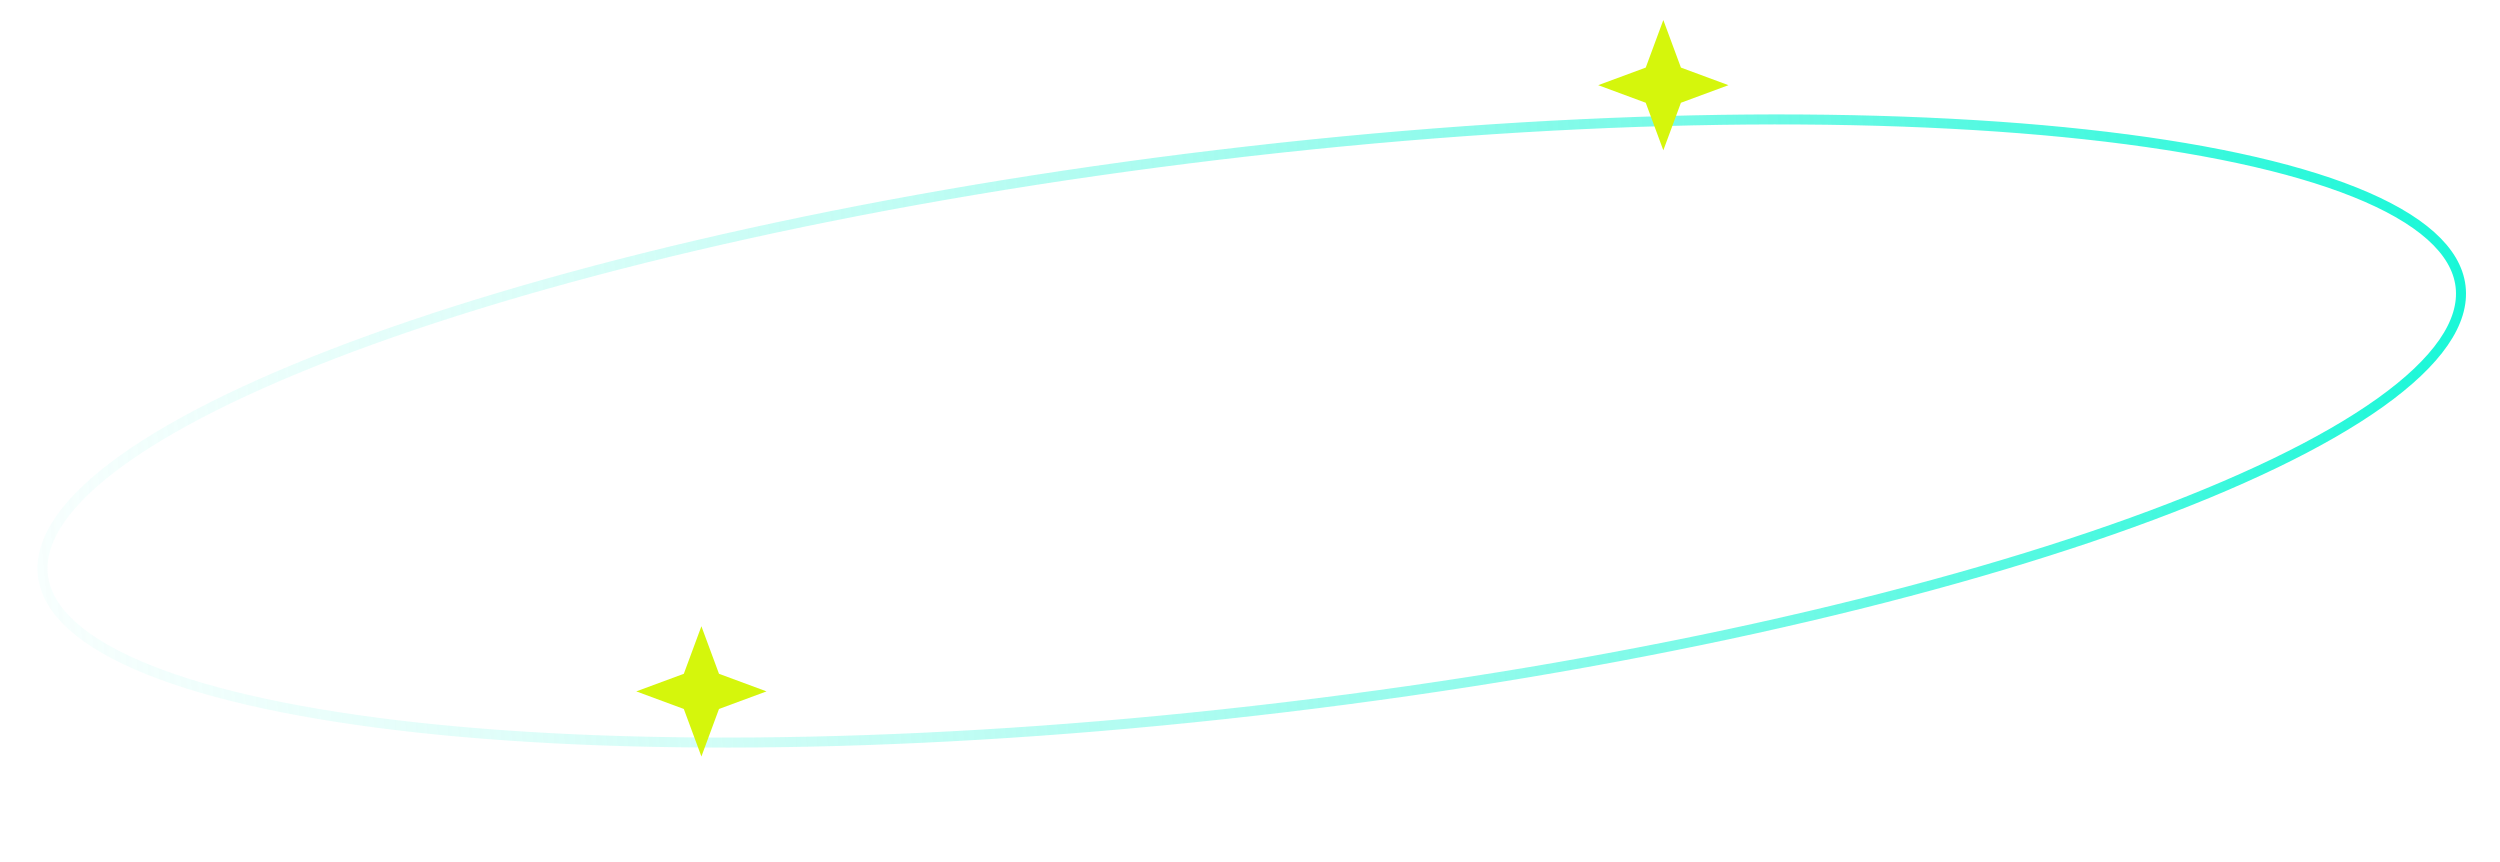
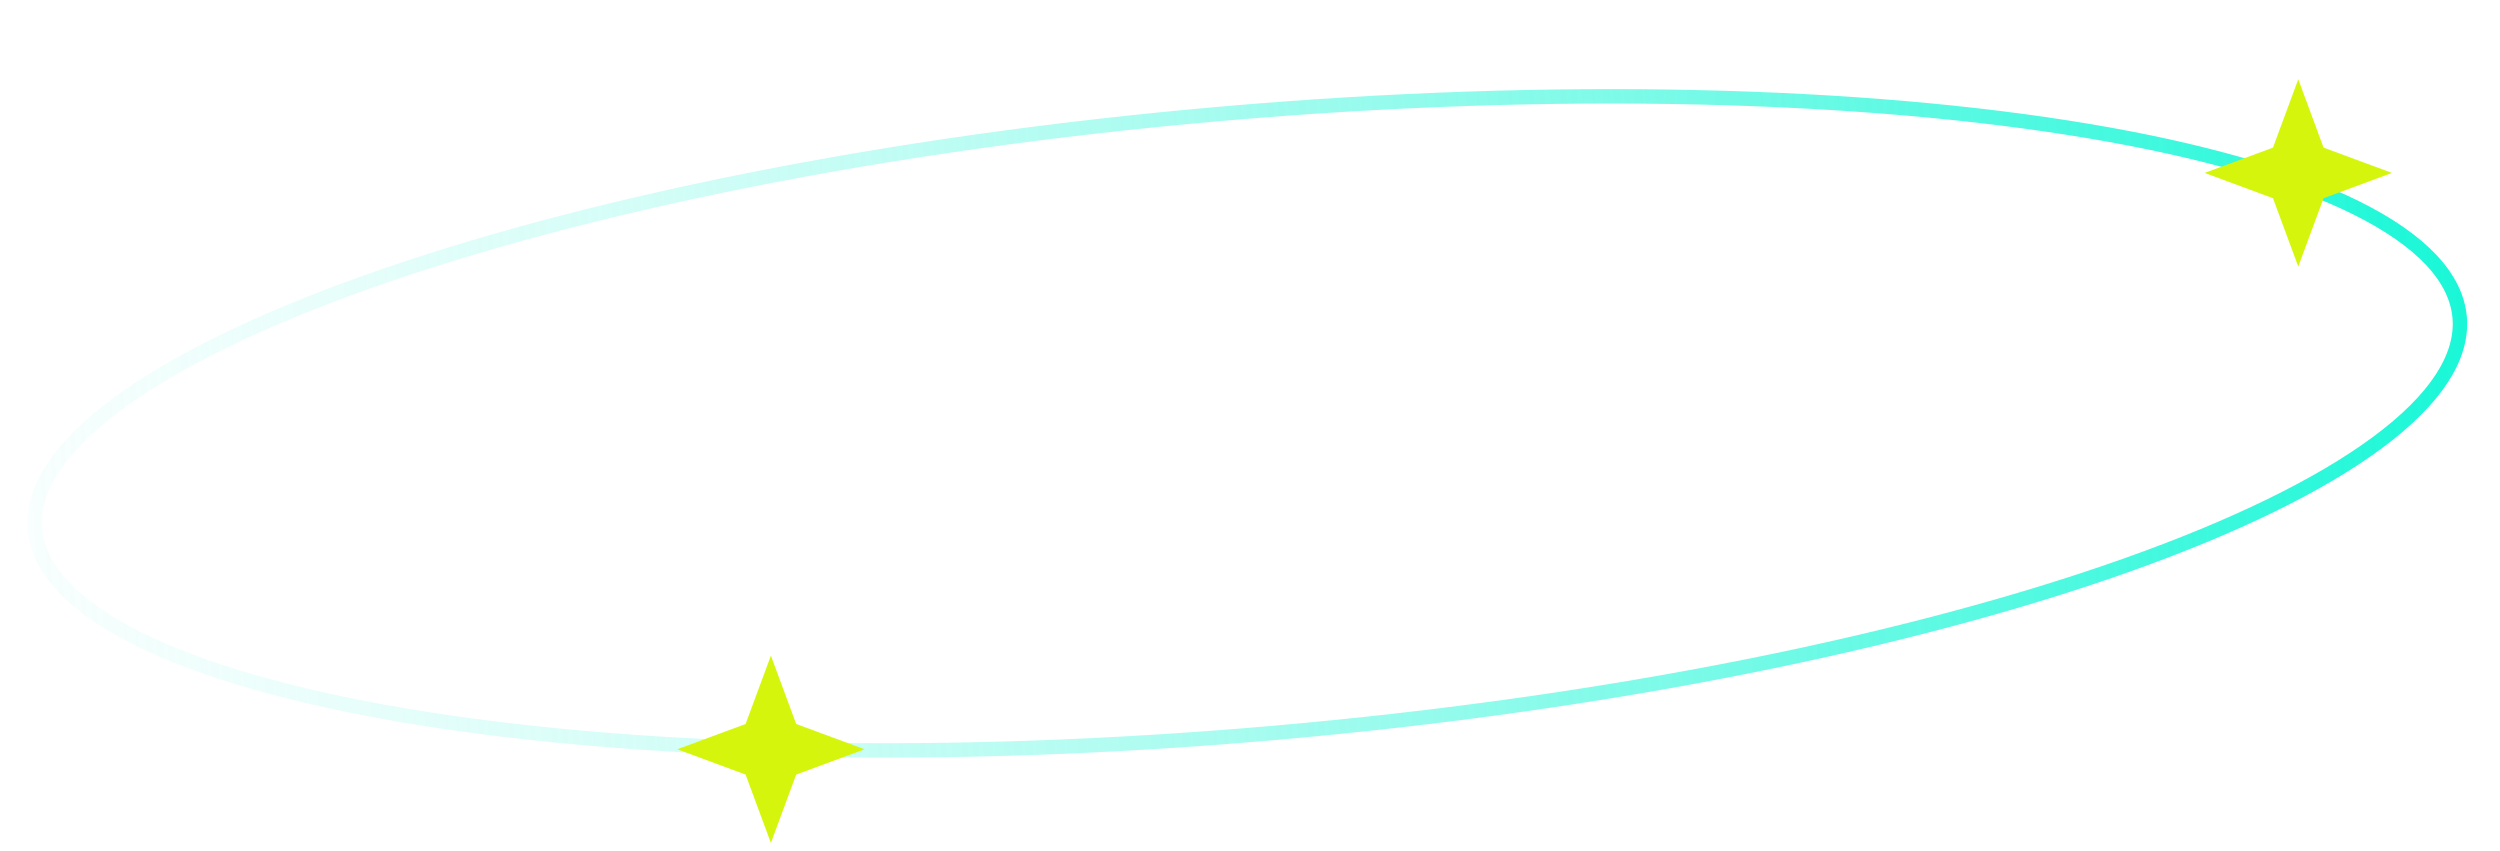
- <svg xmlns="http://www.w3.org/2000/svg" width="499" height="172" viewBox="0 0 499 172" fill="none">
-   <path d="M491.128 57.15C491.555 60.715 490.426 64.46 487.73 68.364C485.029 72.275 480.791 76.291 475.116 80.344C463.767 88.45 446.848 96.584 425.572 104.273C383.036 119.645 323.298 133.163 256.449 141.164C189.6 149.165 128.36 150.127 83.397 145.227C60.908 142.776 42.547 138.865 29.606 133.666C23.135 131.066 18.068 128.164 14.521 125.001C10.98 121.843 8.999 118.47 8.572 114.905C8.146 111.34 9.275 107.595 11.97 103.691C14.671 99.78 18.91 95.764 24.584 91.711C35.933 83.605 52.852 75.471 74.128 67.782C116.665 52.41 176.402 38.892 243.251 30.891C310.1 22.89 371.34 21.929 416.303 26.828C438.792 29.279 457.153 33.191 470.095 38.389C476.566 40.989 481.632 43.891 485.18 47.054C488.721 50.212 490.702 53.585 491.128 57.15Z" stroke="url(#paint0_linear_267_5)" stroke-width="2" />
-   <path d="M332 4L335.511 13.489L345 17L335.511 20.511L332 30L328.489 20.511L319 17L328.489 13.489L332 4Z" fill="#D5F60C" />
-   <path d="M140 125L143.511 134.489L153 138L143.511 141.511L140 151L136.489 141.511L127 138L136.489 134.489L140 125Z" fill="#D5F60C" />
+ <svg xmlns="http://www.w3.org/2000/svg" width="347" height="118" viewBox="0 0 347 118" fill="none">
+   <path d="M341.401 44.043C341.883 49.561 338.042 55.462 329.996 61.426C322.003 67.35 310.127 73.13 295.202 78.432C265.365 89.031 223.565 97.641 176.88 101.725C130.195 105.809 87.534 104.589 56.311 99.333C40.691 96.703 27.992 93.073 19.092 88.626C10.133 84.15 5.325 79.006 4.842 73.488C4.359 67.97 8.201 62.069 16.247 56.105C24.239 50.181 36.115 44.4 51.041 39.098C80.877 28.5 122.678 19.89 169.363 15.806C216.048 11.722 258.709 12.941 289.932 18.198C305.551 20.828 318.251 24.458 327.151 28.904C336.11 33.381 340.918 38.525 341.401 44.043Z" stroke="url(#paint0_linear_267_5)" stroke-width="2" />
+   <path d="M319 11L322.511 20.489L332 24L322.511 27.511L319 37L315.489 27.511L306 24L315.489 20.489L319 11Z" fill="#D5F60C" />
+   <path d="M107 91L110.511 100.489L120 104L110.511 107.511L107 117L103.489 107.511L94 104L103.489 100.489L107 91Z" fill="#D5F60C" />
  <defs>
-     <linearGradient id="paint0_linear_267_5" x1="502.083" y1="60.331" x2="-28.273" y2="110.222" gradientUnits="userSpaceOnUse">
+     <linearGradient id="paint0_linear_267_5" x1="349.29" y1="46.848" x2="-20.931" y2="70.823" gradientUnits="userSpaceOnUse">
      <stop stop-color="#12F7D6" />
      <stop offset="1" stop-color="#98FAEC" stop-opacity="0" />
    </linearGradient>
  </defs>
</svg>
